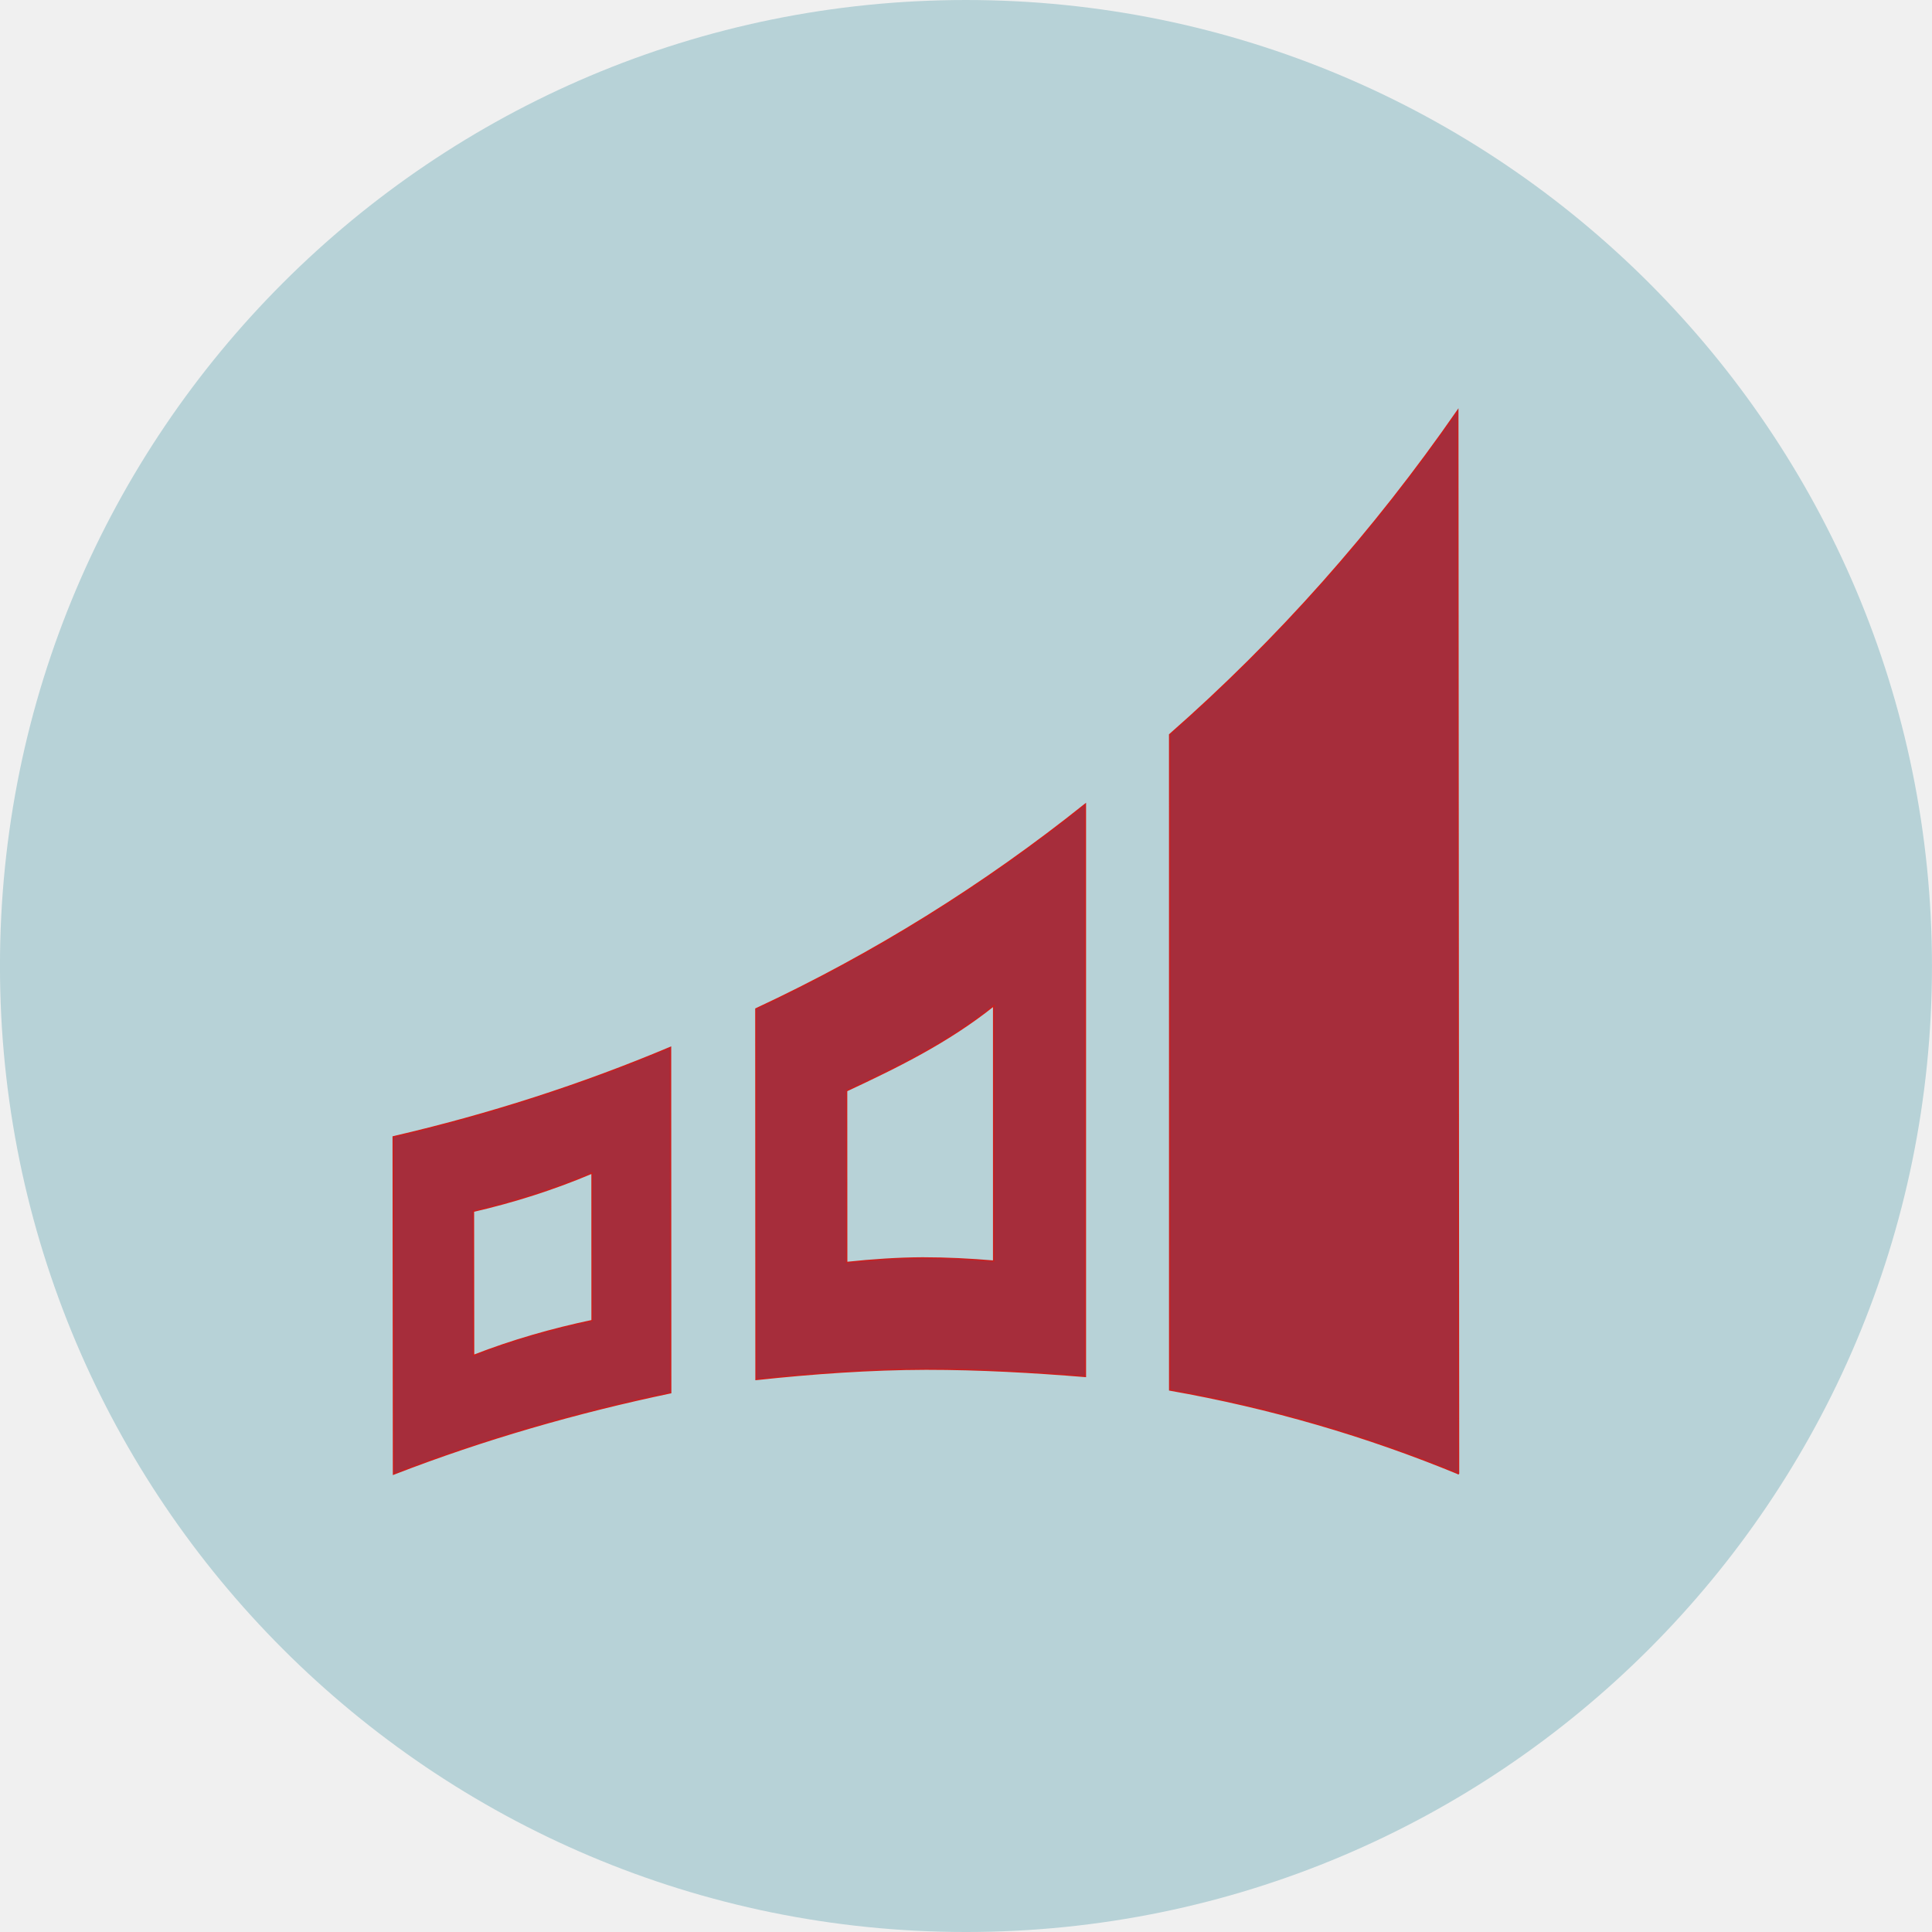
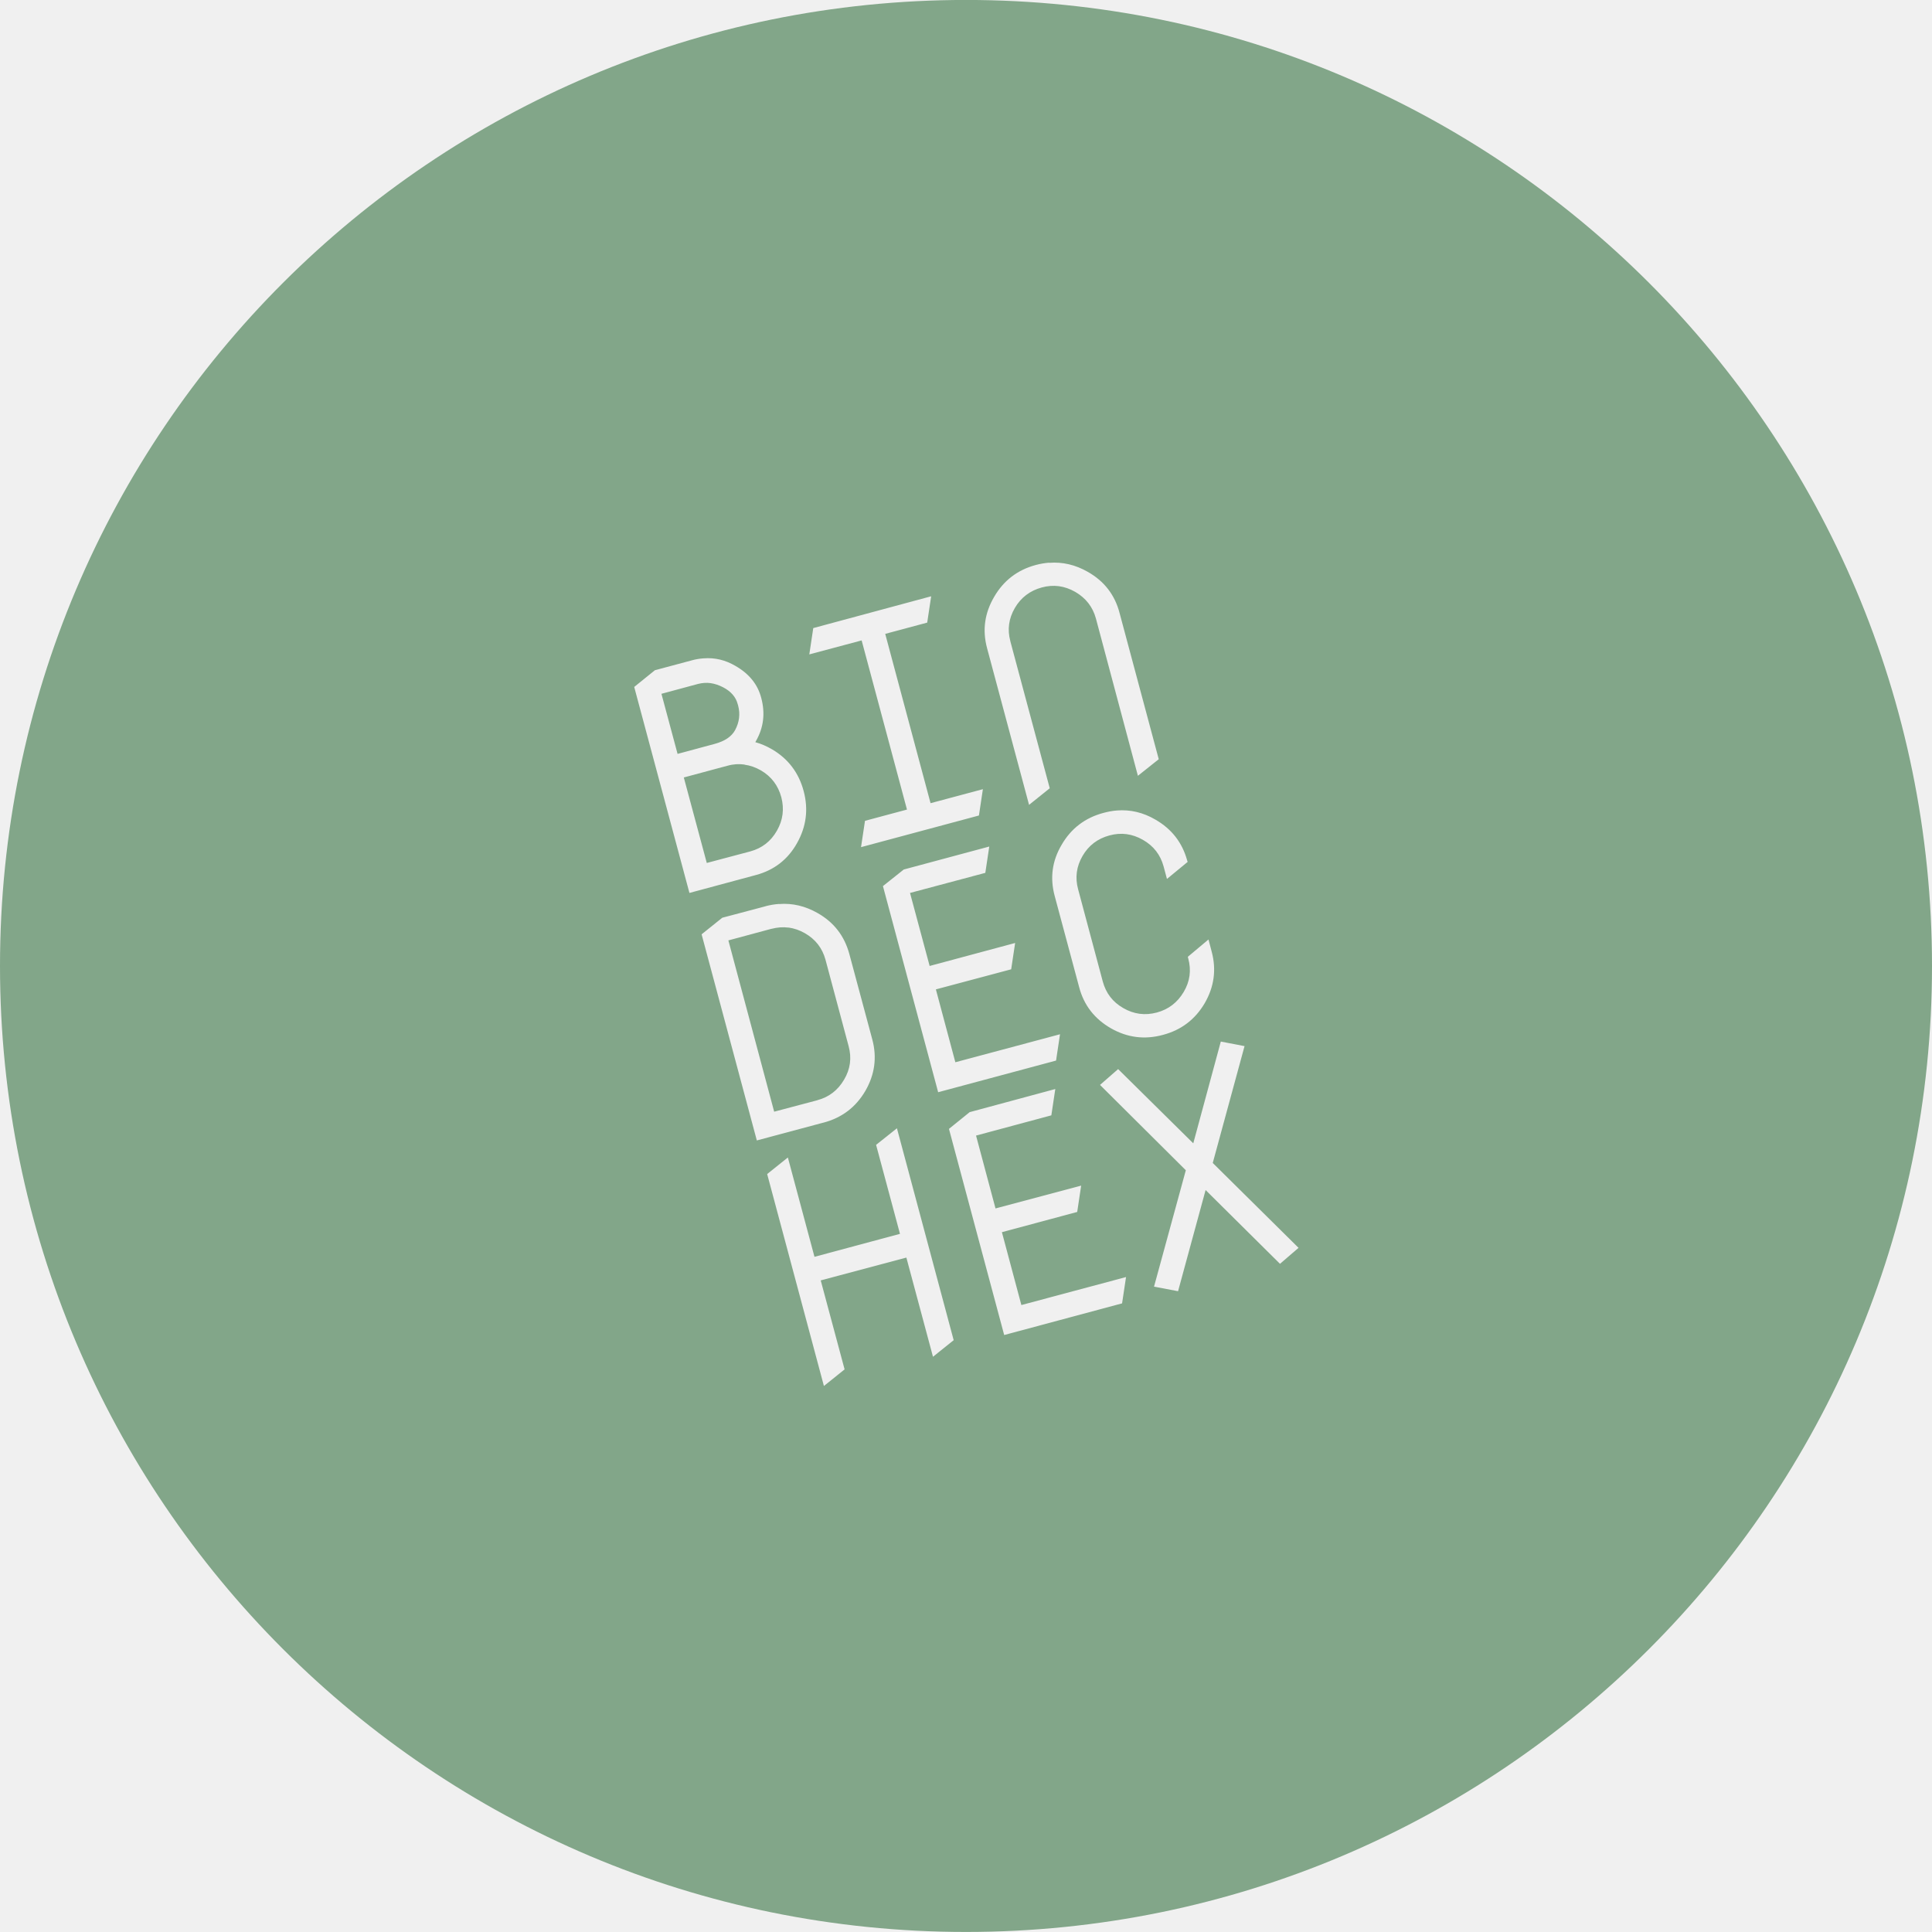
<svg xmlns="http://www.w3.org/2000/svg" width="48" height="48" viewBox="0 0 12.7 12.7" version="1.1" id="svg8">
  <defs id="defs2" />
-   <g id="layer1" transform="translate(-24.49622,-14.05398)">
-     <circle style="fill:#b7d2d7;fill-opacity:1;stroke:none;stroke-width:0.025;stroke-miterlimit:4;stroke-dasharray:none;stroke-opacity:1" id="path1153" cx="30.846" cy="20.404" r="6.35" />
-     <path id="rect855-7-9-1-2-7-1-7-9" style="fill:#a62d3b;fill-opacity:1;stroke:#ca2020;stroke-width:0.009;stroke-miterlimit:4;stroke-dasharray:none;stroke-opacity:1" d="m 34.084,23.742 -0.005,-6.99 c -0.551,0.795 -1.185,1.509 -1.894,2.131 l 1.7e-4,4.308 c 0.659,0.116 1.294,0.301 1.9,0.551 z m -5.18,-2.803 c -0.586,0.247 -1.197,0.443 -1.823,0.588 l 0.002,2.217 c 0.595,-0.231 1.211,-0.407 1.822,-0.535 z m -0.516,0.826 3.5e-4,0.97 c -0.261,0.055 -0.525,0.13 -0.779,0.229 l -0.001,-0.948 c 0.268,-0.062 0.529,-0.145 0.779,-0.251 z m 3.243,-2.425 c -0.668,0.534 -1.394,0.986 -2.166,1.346 l 0.001,2.436 c 0.38,-0.041 0.754,-0.067 1.118,-0.068 0.354,0 0.703,0.02 1.047,0.048 z m -0.603,1.325 v 1.679 c -0.153,-0.013 -0.309,-0.021 -0.467,-0.021 -0.163,6.9e-4 -0.33,0.012 -0.499,0.03 l -6.8e-4,-1.129 c 0.345,-0.161 0.668,-0.321 0.967,-0.559 z" />
+   <g id="layer1" transform="translate(0,-244.0833)">
+     <path style="color:#000000;clip-rule:nonzero;display:inline;overflow:visible;visibility:visible;opacity:1;isolation:auto;mix-blend-mode:normal;color-interpolation:sRGB;color-interpolation-filters:linearRGB;solid-color:#000000;solid-opacity:1;fill:#82a689;fill-opacity:1;fill-rule:nonzero;stroke:none;stroke-width:0.282;stroke-linecap:butt;stroke-linejoin:miter;stroke-miterlimit:4;stroke-dasharray:none;stroke-dashoffset:0;stroke-opacity:1;color-rendering:auto;image-rendering:auto;shape-rendering:auto;text-rendering:auto;enable-background:accumulate" d="m 6.35,244.083 a 6.35,6.35 0 0 0 -6.35,6.35 6.35,6.35 0 0 0 6.35,6.35 6.35,6.35 0 0 0 6.35,-6.35 6.35,6.35 0 0 0 -6.35,-6.35 z m 0.547,3.7 c 0.088,-0.007 0.172,0.013 0.253,0.059 0.108,0.061 0.178,0.151 0.209,0.269 l 0.258,0.963 -0.137,0.109 -0.276,-1.034 c -0.021,-0.077 -0.067,-0.135 -0.136,-0.175 -0.07,-0.04 -0.143,-0.05 -0.22,-0.029 -0.077,0.021 -0.137,0.066 -0.177,0.135 -0.04,0.069 -0.05,0.141 -0.03,0.216 l 5.168e-4,0.003 0.259,0.966 -0.136,0.109 -0.276,-1.03 c -0.032,-0.119 -0.016,-0.231 0.047,-0.338 0.062,-0.107 0.154,-0.177 0.274,-0.209 0.03,-0.008 0.06,-0.013 0.089,-0.015 z m -0.776,0.22 -0.026,0.173 -0.276,0.074 0.298,1.113 0.344,-0.092 -0.026,0.173 -0.775,0.208 0.026,-0.173 0.276,-0.074 -0.298,-1.112 -0.344,0.092 0.026,-0.173 z m -1.496,0.408 c 0.074,-0.006 0.144,0.011 0.21,0.05 0.089,0.051 0.146,0.121 0.169,0.21 0.027,0.101 0.016,0.195 -0.035,0.284 l -0.004,0.007 c 0.037,0.01 0.074,0.026 0.11,0.047 0.106,0.062 0.176,0.154 0.208,0.275 0.032,0.12 0.017,0.234 -0.044,0.342 -0.06,0.107 -0.15,0.177 -0.269,0.209 l -0.438,0.118 -0.363,-1.354 0.136,-0.11 0.243,-0.065 c 0.025,-0.007 0.05,-0.011 0.075,-0.013 z m 0.048,0.163 c -0.028,-0.004 -0.056,-0.002 -0.084,0.005 l -0.241,0.065 0.106,0.395 0.245,-0.066 c 0.066,-0.018 0.11,-0.048 0.133,-0.09 0.028,-0.052 0.035,-0.106 0.02,-0.162 -8.601e-4,-0.003 -0.002,-0.007 -0.003,-0.01 -0.012,-0.046 -0.044,-0.083 -0.096,-0.11 -0.027,-0.014 -0.054,-0.023 -0.081,-0.027 z m 0.221,0.535 c -0.037,-0.005 -0.074,-0.003 -0.112,0.008 l -0.038,0.01 -0.249,0.067 0.151,0.562 0.286,-0.076 c 0.077,-0.021 0.135,-0.066 0.175,-0.136 0.04,-0.07 0.049,-0.143 0.029,-0.22 -0.021,-0.078 -0.066,-0.137 -0.135,-0.177 -0.035,-0.02 -0.07,-0.032 -0.107,-0.037 z m 2.448,0.302 c 0.088,-0.007 0.173,0.013 0.253,0.06 0.108,0.062 0.177,0.152 0.209,0.269 l 0.003,0.009 -0.136,0.112 -0.022,-0.082 c -0.021,-0.077 -0.066,-0.135 -0.136,-0.175 -0.07,-0.04 -0.143,-0.05 -0.22,-0.029 -0.078,0.021 -0.137,0.066 -0.177,0.135 -0.04,0.069 -0.05,0.142 -0.029,0.219 l 0.162,0.606 c 0.021,0.077 0.065,0.135 0.135,0.175 0.069,0.04 0.143,0.05 0.221,0.029 0.077,-0.021 0.135,-0.066 0.176,-0.135 0.041,-0.069 0.051,-0.142 0.03,-0.22 l -0.003,-0.011 0.136,-0.114 0.021,0.08 c 0.032,0.119 0.016,0.232 -0.046,0.339 -0.063,0.107 -0.154,0.176 -0.274,0.208 -0.121,0.033 -0.235,0.018 -0.342,-0.043 -0.108,-0.062 -0.178,-0.152 -0.209,-0.27 l -0.161,-0.6 c -0.032,-0.119 -0.017,-0.231 0.046,-0.337 0.062,-0.107 0.154,-0.177 0.274,-0.209 0.03,-0.008 0.06,-0.014 0.09,-0.016 z m -0.839,0.237 -0.026,0.173 -0.495,0.132 0.129,0.48 0.562,-0.151 -0.026,0.173 -0.495,0.132 0.128,0.479 0.688,-0.184 -0.026,0.173 -0.775,0.208 -0.363,-1.355 0.137,-0.109 z m -1.382,0.378 c 0.088,-0.007 0.172,0.013 0.253,0.059 0.108,0.061 0.177,0.151 0.209,0.269 l 0.151,0.562 c 0.032,0.119 0.016,0.232 -0.046,0.339 -0.063,0.107 -0.154,0.176 -0.275,0.208 h -0.001 l -0.437,0.117 -0.363,-1.355 0.136,-0.109 0.283,-0.075 5.167e-4,-5.2e-4 c 0.03,-0.008 0.06,-0.013 0.089,-0.015 z m 0.063,0.155 c -0.037,-0.005 -0.074,-0.002 -0.113,0.008 h -0.001 l -0.282,0.076 0.301,1.126 0.283,-0.075 5.17e-4,-5.1e-4 c 0.076,-0.02 0.135,-0.065 0.176,-0.135 0.041,-0.069 0.051,-0.142 0.03,-0.22 l -0.152,-0.568 c -0.021,-0.077 -0.066,-0.135 -0.136,-0.175 -0.035,-0.02 -0.071,-0.032 -0.107,-0.037 z m 2.841,0.749 0.156,0.03 -0.209,0.768 0.564,0.558 -0.122,0.105 -0.489,-0.485 -0.181,0.665 -0.158,-0.03 0.209,-0.765 -0.564,-0.561 0.119,-0.104 0.494,0.488 z m -1.088,0.312 -0.026,0.173 -0.495,0.133 0.128,0.479 0.563,-0.15 -0.026,0.173 -0.495,0.133 0.128,0.479 0.688,-0.184 -0.026,0.173 -0.775,0.208 -0.363,-1.355 0.136,-0.11 z m -1.041,0.258 0.373,1.393 -0.136,0.109 -0.175,-0.652 -0.563,0.15 0.157,0.585 -0.136,0.109 -0.373,-1.393 0.136,-0.109 0.175,0.653 0.562,-0.151 -0.157,-0.585 z" id="path830" />
+     <g aria-label="BIN" style="font-style:normal;font-weight:normal;font-size:6.148px;line-height:125%;font-family:sans-serif;letter-spacing:0px;word-spacing:0px;fill:#ffffff;fill-opacity:1;stroke:none;stroke-width:0.154px;stroke-linecap:butt;stroke-linejoin:miter;stroke-opacity:1" id="text834-8" />
+     <g aria-label="DEC" style="font-style:normal;font-weight:normal;font-size:6.148px;line-height:125%;font-family:sans-serif;letter-spacing:0px;word-spacing:0px;fill:#ffffff;fill-opacity:1;stroke:none;stroke-width:0.154px;stroke-linecap:butt;stroke-linejoin:miter;stroke-opacity:1" id="text834-8-7" />
  </g>
</svg>
